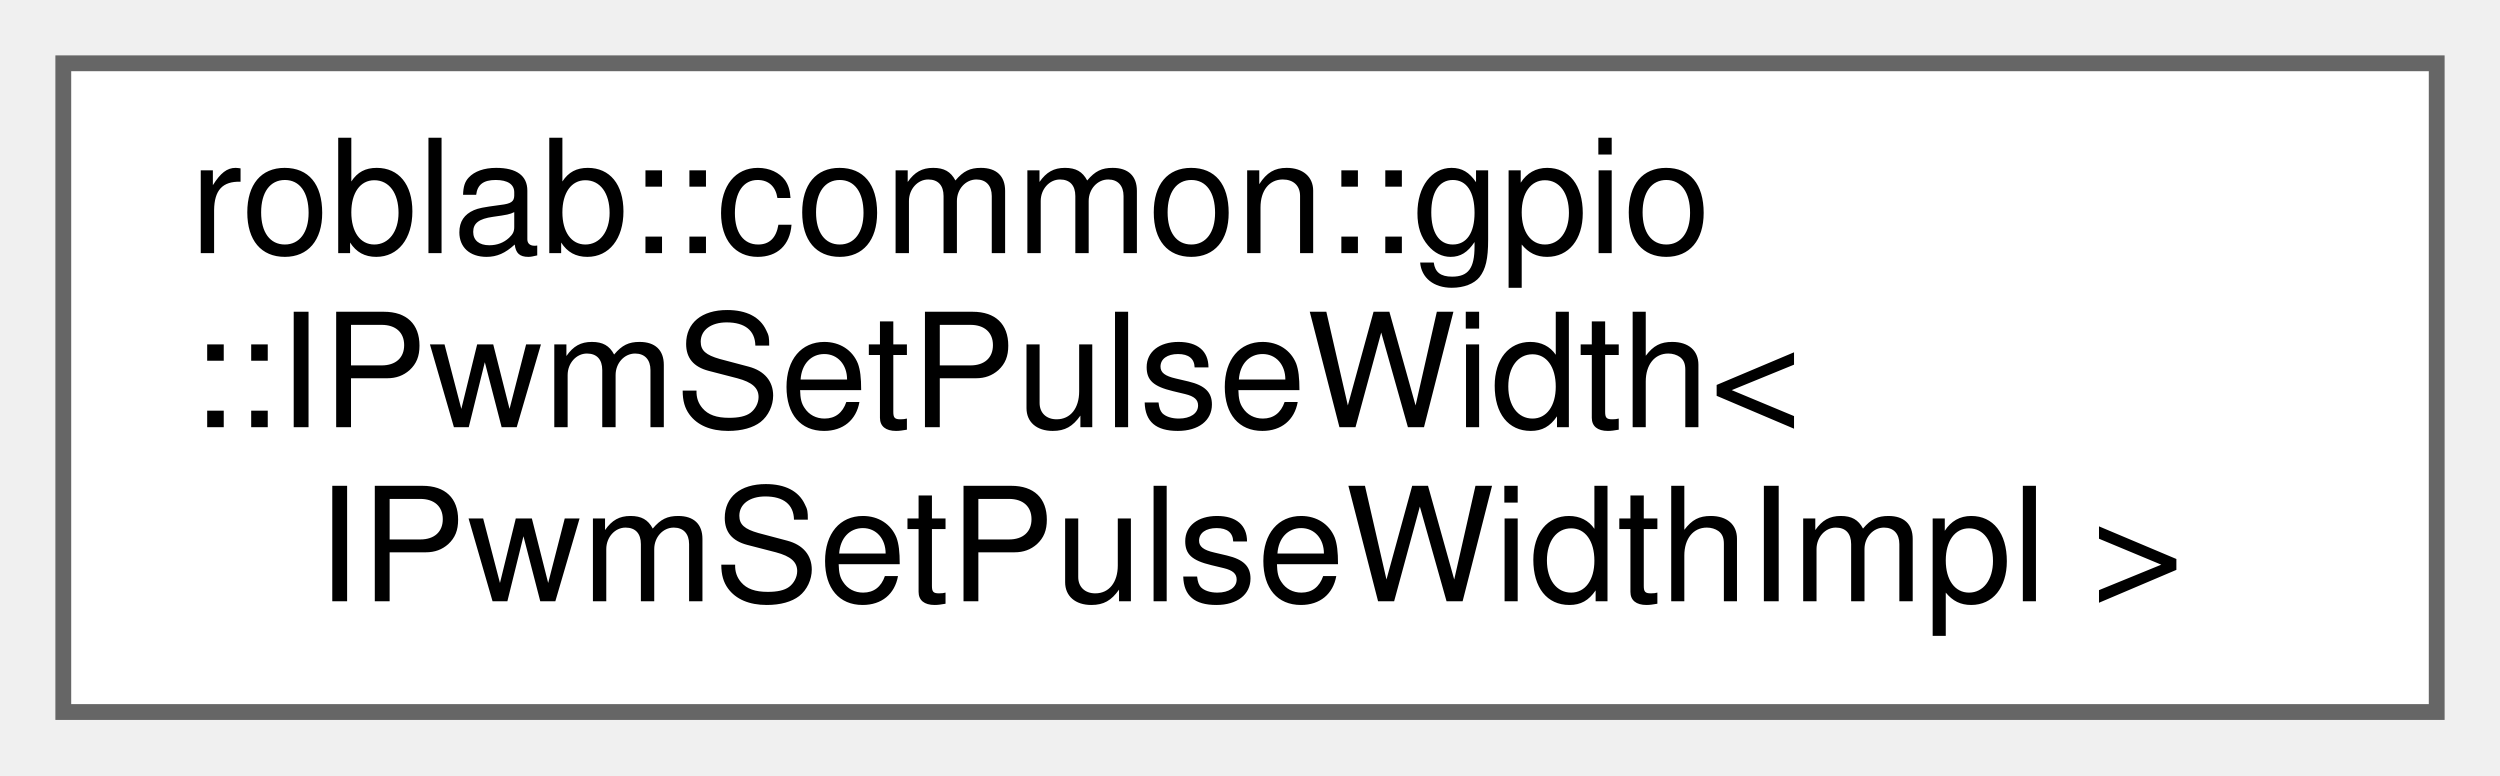
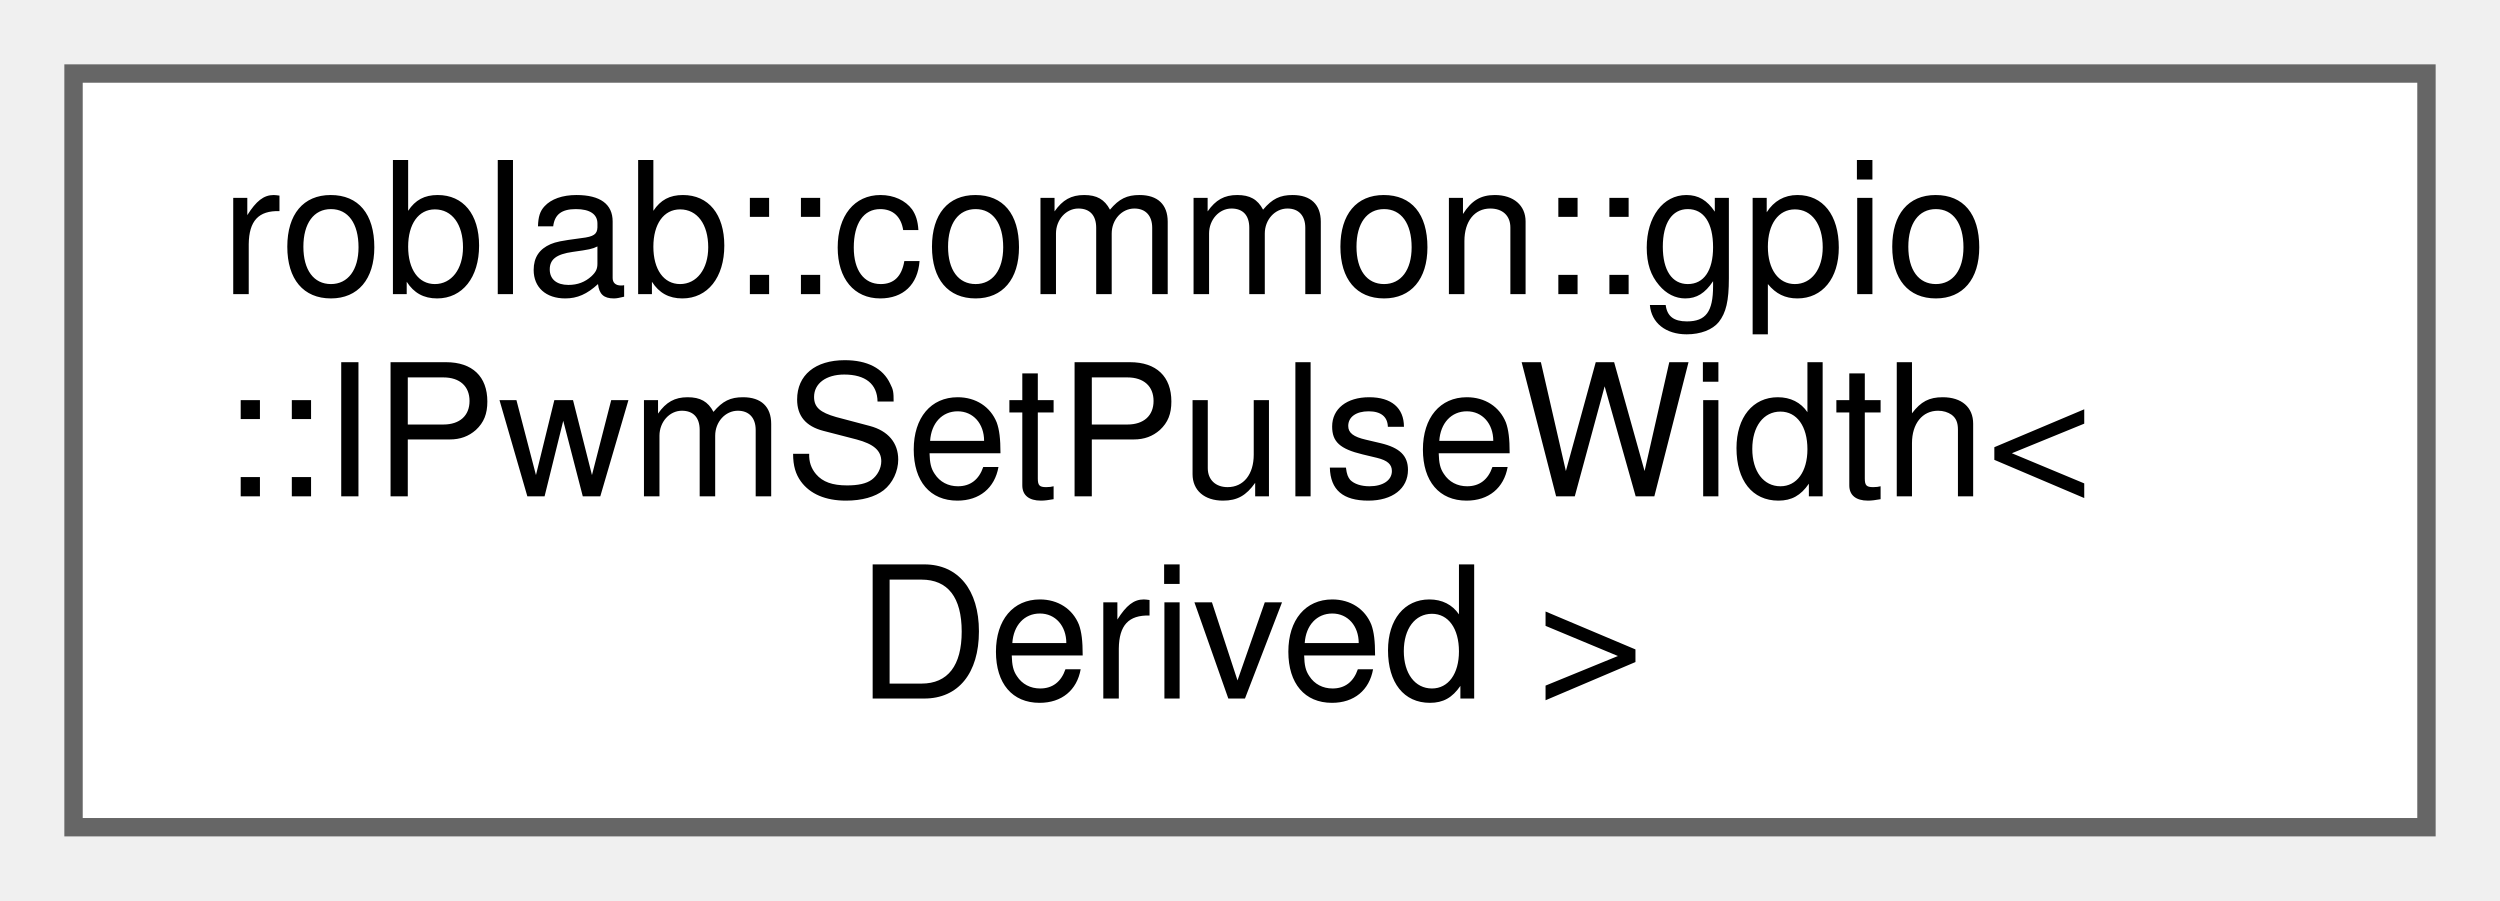
- <svg xmlns="http://www.w3.org/2000/svg" xmlns:xlink="http://www.w3.org/1999/xlink" width="158pt" height="49pt" viewBox="0.00 0.00 158.00 49.00">
+ <svg xmlns="http://www.w3.org/2000/svg" xmlns:xlink="http://www.w3.org/1999/xlink" width="136pt" height="49pt" viewBox="0.00 0.00 136.00 49.00">
  <g id="graph0" class="graph" transform="scale(1 1) rotate(0) translate(4 45)">
    <g id="node1" class="node">
      <g id="a_node1">
-         <a xlink:href="classroblab_1_1common_1_1gpio_1_1_i_pwm_set_pulse_width.html" target="_top" xlink:title=" ">
-           <polygon fill="white" stroke="#666666" points="150,-41 0,-41 0,0 150,0 150,-41" />
+         <a xlink:href="classroblab_1_1common_1_1gpio_1_1_i_pwm_set_pulse_width.html" target="_top" xlink:title="PWMのパルス幅を時間で指定し出力するインタフェース">
+           <polygon fill="white" stroke="#666666" points="128,-41 0,-41 0,0 128,0 128,-41" />
          <text text-anchor="start" x="8" y="-29" font-family="Helvetica,sans-Serif" font-size="10.00">roblab::common::gpio</text>
          <text text-anchor="start" x="8" y="-18" font-family="Helvetica,sans-Serif" font-size="10.00">::IPwmSetPulseWidth&lt;</text>
-           <text text-anchor="middle" x="75" y="-7" font-family="Helvetica,sans-Serif" font-size="10.00"> IPwmSetPulseWidthImpl &gt;</text>
+           <text text-anchor="middle" x="64" y="-7" font-family="Helvetica,sans-Serif" font-size="10.00"> Derived &gt;</text>
        </a>
      </g>
    </g>
  </g>
</svg>
